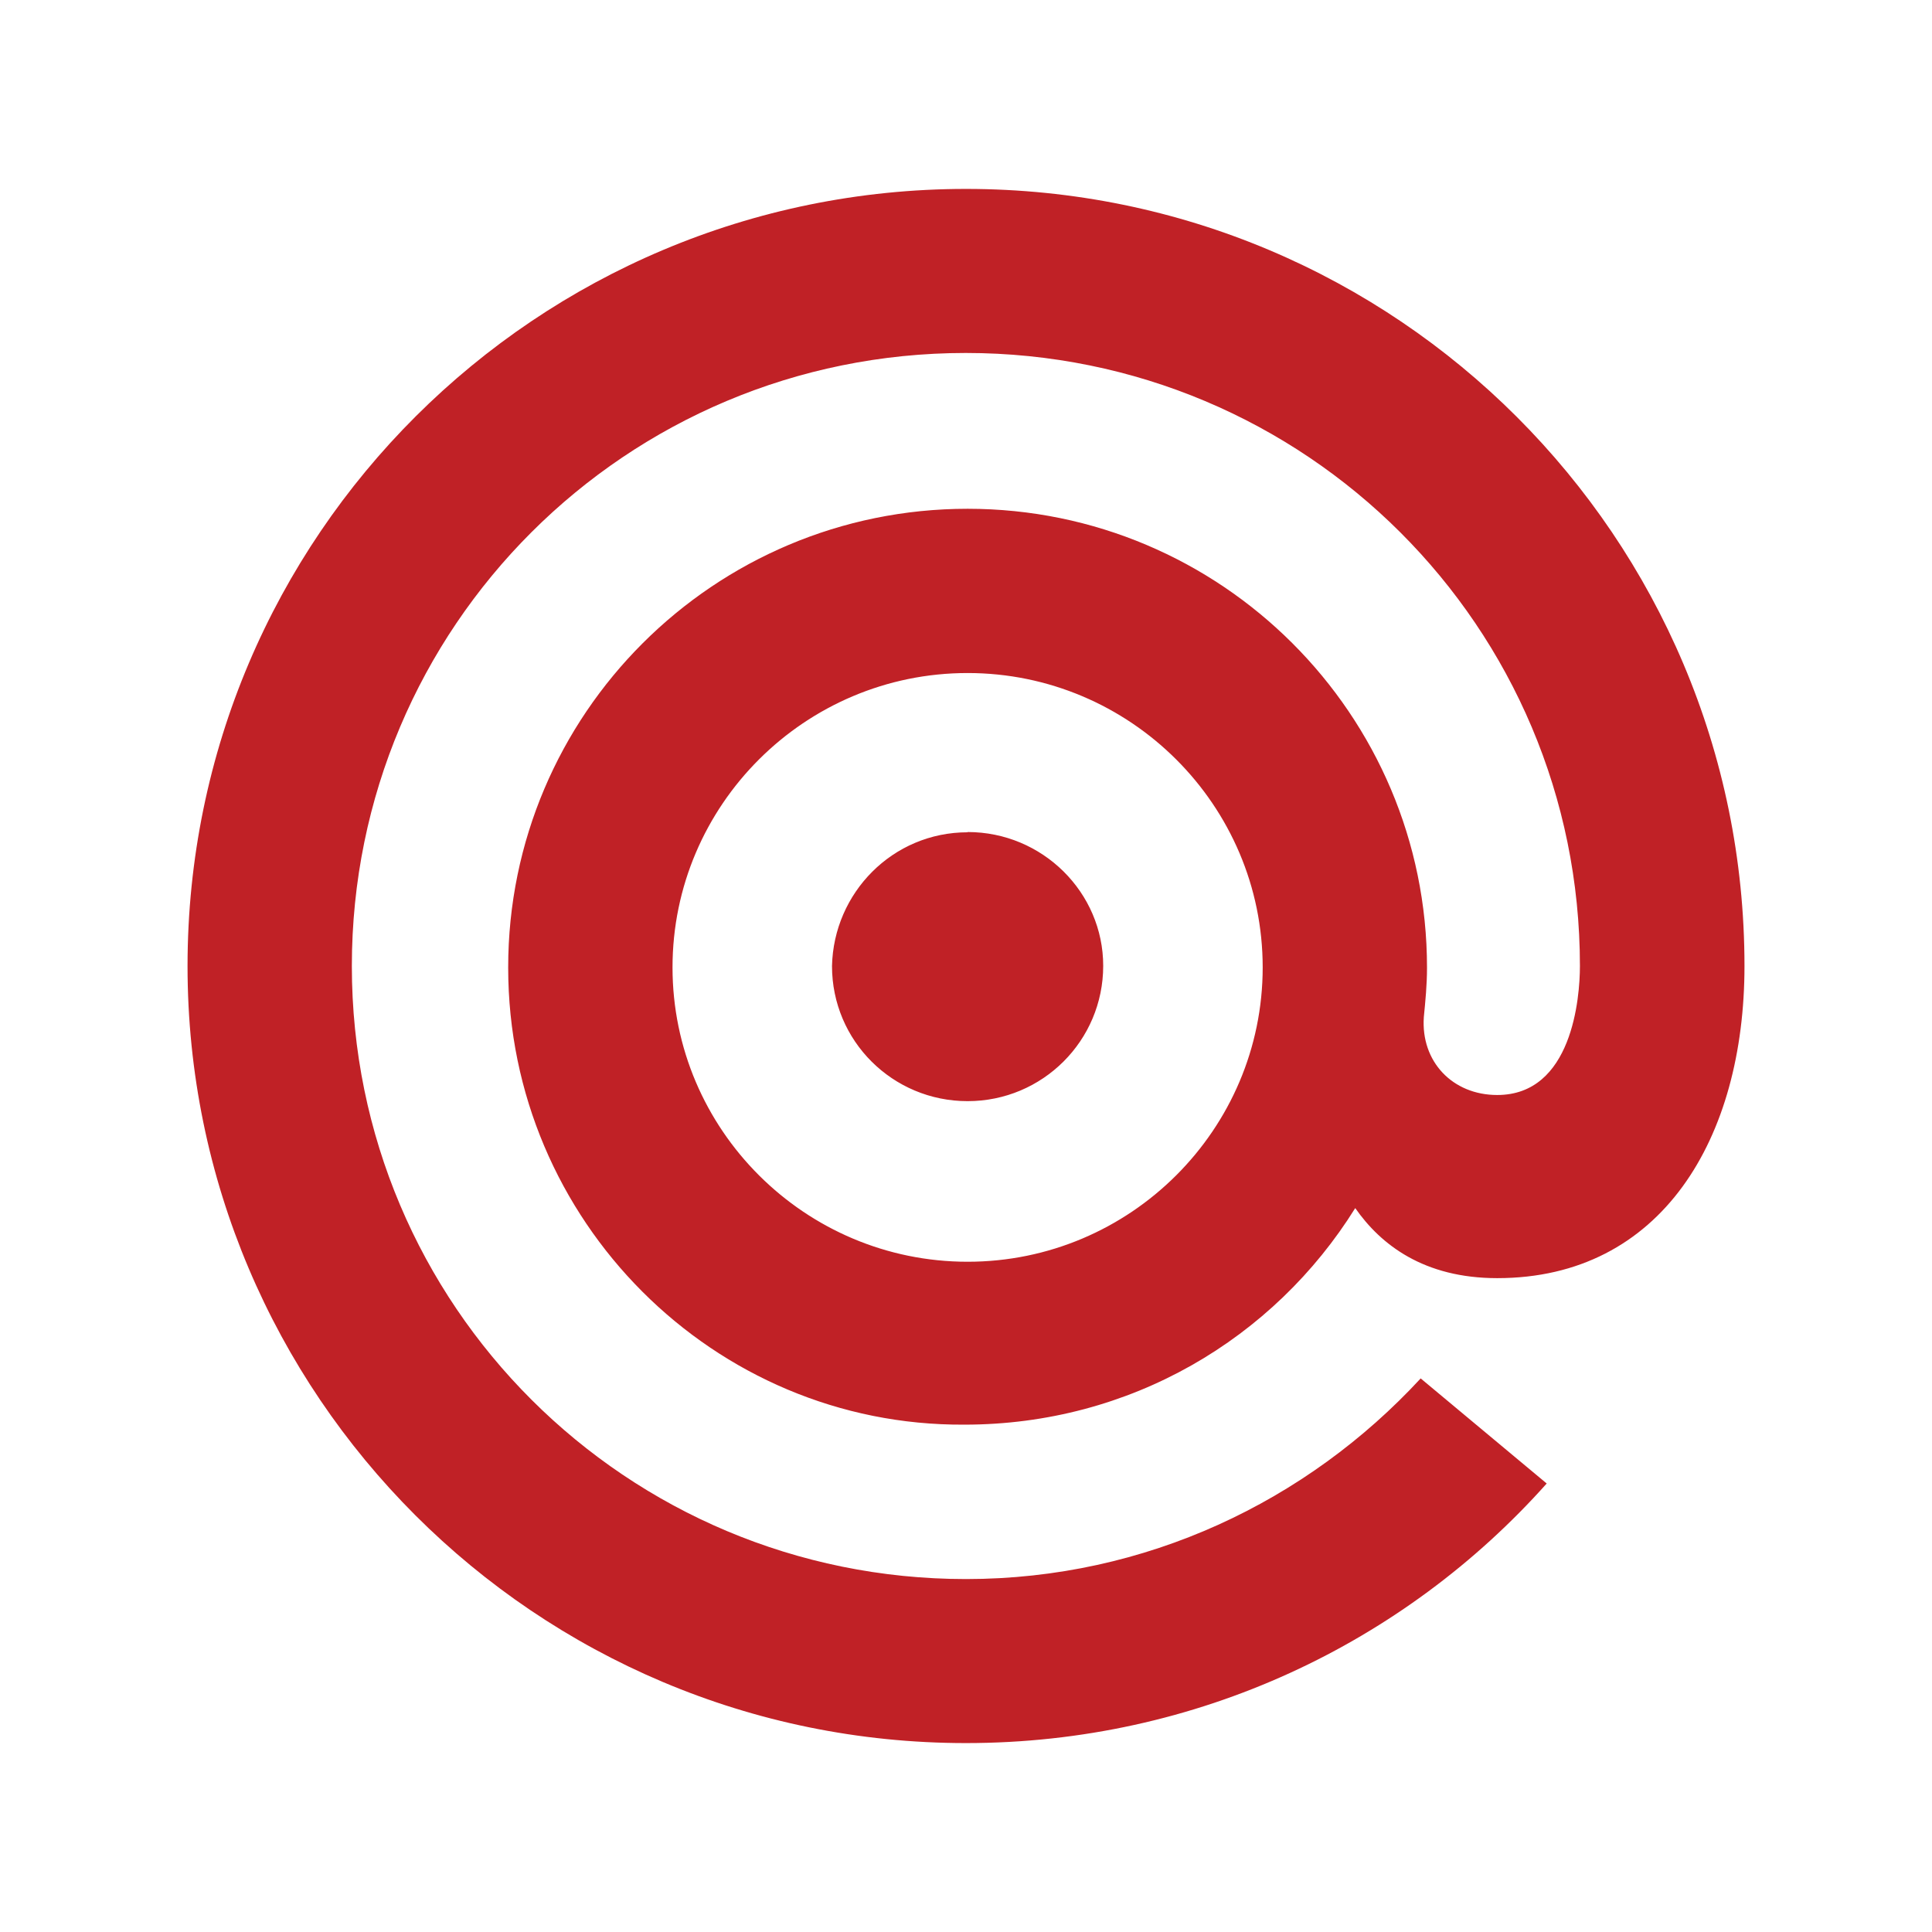
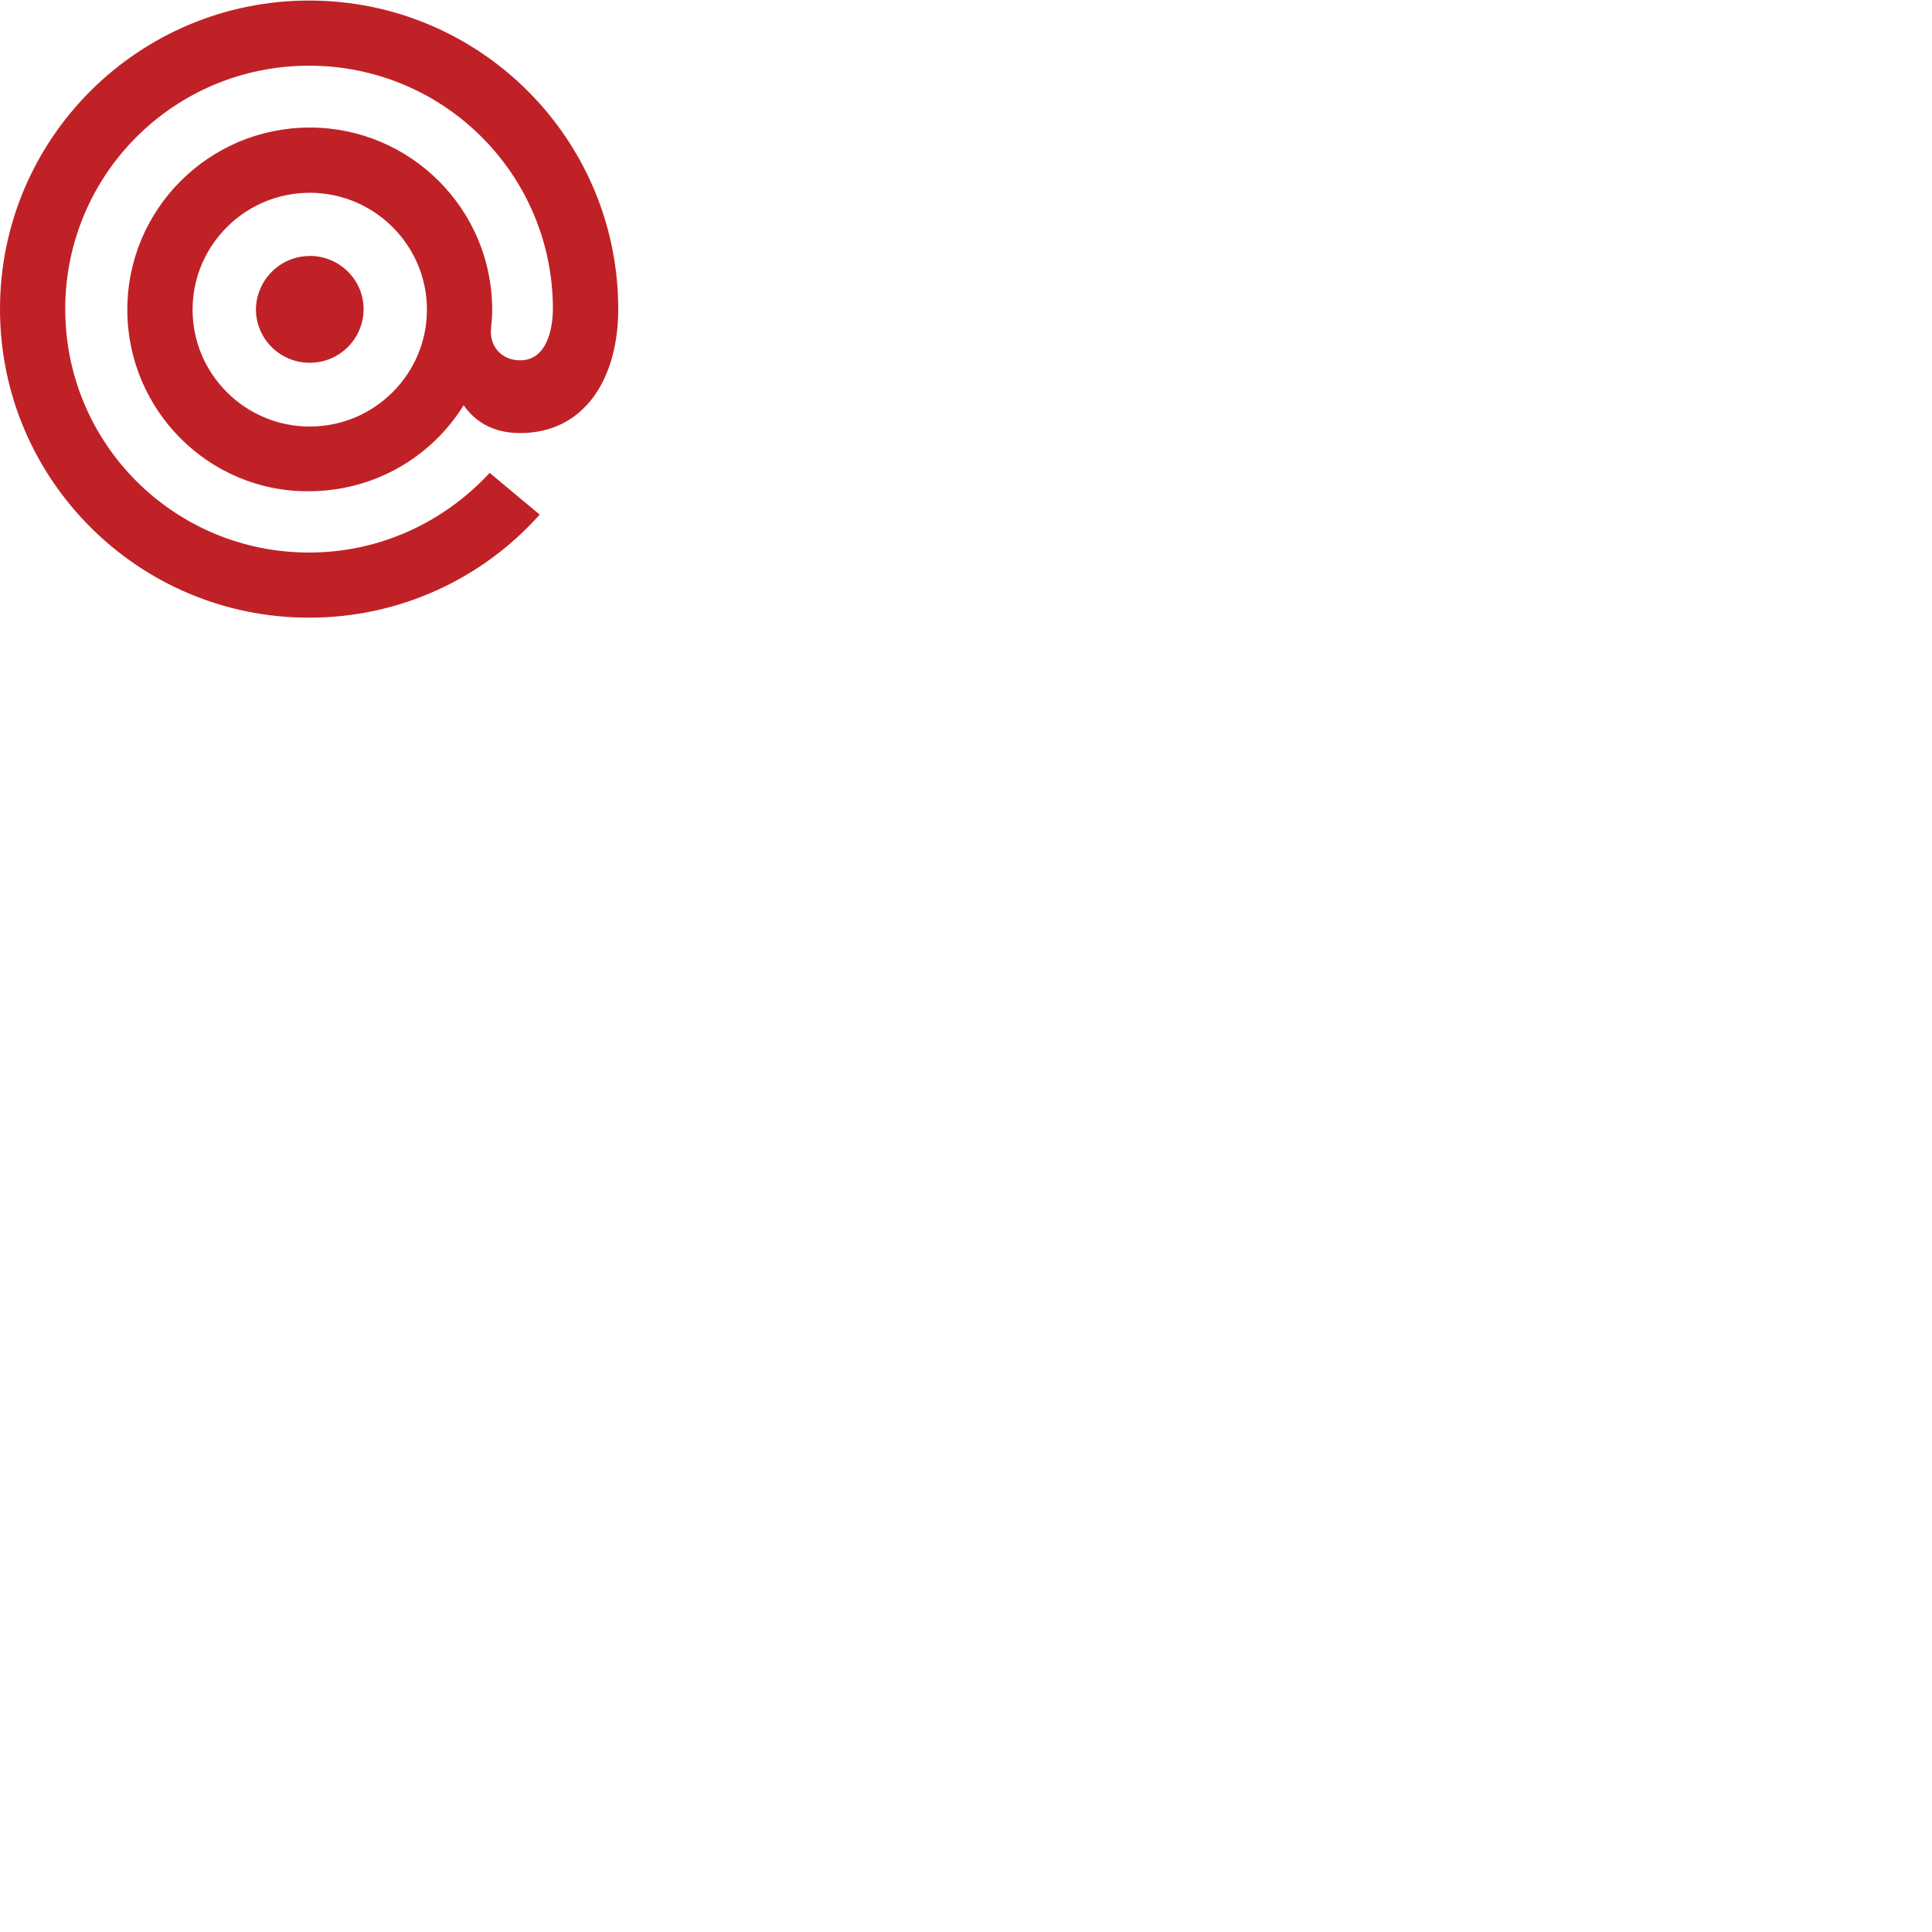
- <svg xmlns="http://www.w3.org/2000/svg" version="1.1" x="0px" y="0px" viewBox="0 0 200 200" preserveAspectRatio="xMinYMin meet" role="img">
-   <path fill="#C02126" d="M100.166,69.672c-16.848,0-30.547,13.683-30.547,30.472s13.707,30.472,30.547,30.472  c16.84,0,30.547-13.683,30.547-30.472S117.006,69.672,100.166,69.672z M52.607,100.144c0-26.211,21.305-47.476,47.559-47.476  c26.254,0,47.557,21.291,47.557,47.498c0,1.813-0.167,3.463-0.328,5.113c-0.327,4.615,2.972,8.075,7.596,8.075  c7.761,0,8.562-10.056,8.562-13.352c0-35.113-28.405-63.463-63.576-63.463c-35.172,0-63.554,28.35-63.554,63.463  c0,35.112,28.405,63.462,63.578,63.462c18.636,0,35.34-8.076,47.067-20.771l13.046,10.879  c-14.697,16.484-36.164,26.871-60.113,26.871c-44.587,0.005-80.587-36.099-80.587-80.44c0-44.509,36.163-80.446,80.587-80.446  c44.588,0,80.587,36.103,80.587,80.446c0,17.804-8.562,32.31-25.597,32.31c-7.596,0-12.056-3.462-14.697-7.252  c-8.42,13.518-23.284,22.418-40.459,22.418c-25.926,0.163-47.228-21.104-47.228-47.31L52.607,100.144z M100.166,86.132  c7.762,0,14.037,6.263,14.037,13.846c0,7.749-6.275,14.013-14.037,14.013s-14.037-6.238-14.037-13.987  c0.166-7.58,6.275-13.846,14.037-13.846V86.132z" />
+ <svg xmlns="http://www.w3.org/2000/svg" version="1.1" x="0px" y="0px" viewBox="0 0 200 200" role="img" preserveAspectRatio="xMinYMin meet">
+   <path d="M32.066 19.956c-6.69 0-12.13 5.433-12.13 12.1s5.443 12.1 12.13 12.1 12.13-5.433 12.13-12.1-5.443-12.1-12.13-12.1zm-18.885 12.1c0-10.408 8.46-18.852 18.885-18.852S50.95 21.658 50.95 32.065c0 .72-.066 1.375-.13 2.03-.13 1.833 1.18 3.207 3.016 3.207 3.082 0 3.4-3.993 3.4-5.302 0-13.943-11.28-25.2-25.246-25.2S6.754 18.057 6.754 32 18.033 57.2 32 57.2c7.4 0 14.033-3.207 18.69-8.248l5.18 4.32c-5.836 6.546-14.36 10.67-23.87 10.67C14.295 63.944 0 49.608 0 32 0 14.326 14.36.056 32 .056 49.705.056 64 14.392 64 32c0 7.07-3.4 12.83-10.164 12.83-3.016 0-4.787-1.375-5.836-2.88-3.344 5.368-9.246 8.902-16.066 8.902-10.295.065-18.754-8.38-18.754-18.786zm18.885-5.564c3.082 0 5.574 2.487 5.574 5.498 0 3.077-2.492 5.564-5.574 5.564S26.492 35.077 26.492 32c.066-3.01 2.492-5.498 5.574-5.498z" fill="#c02126" />
</svg>
